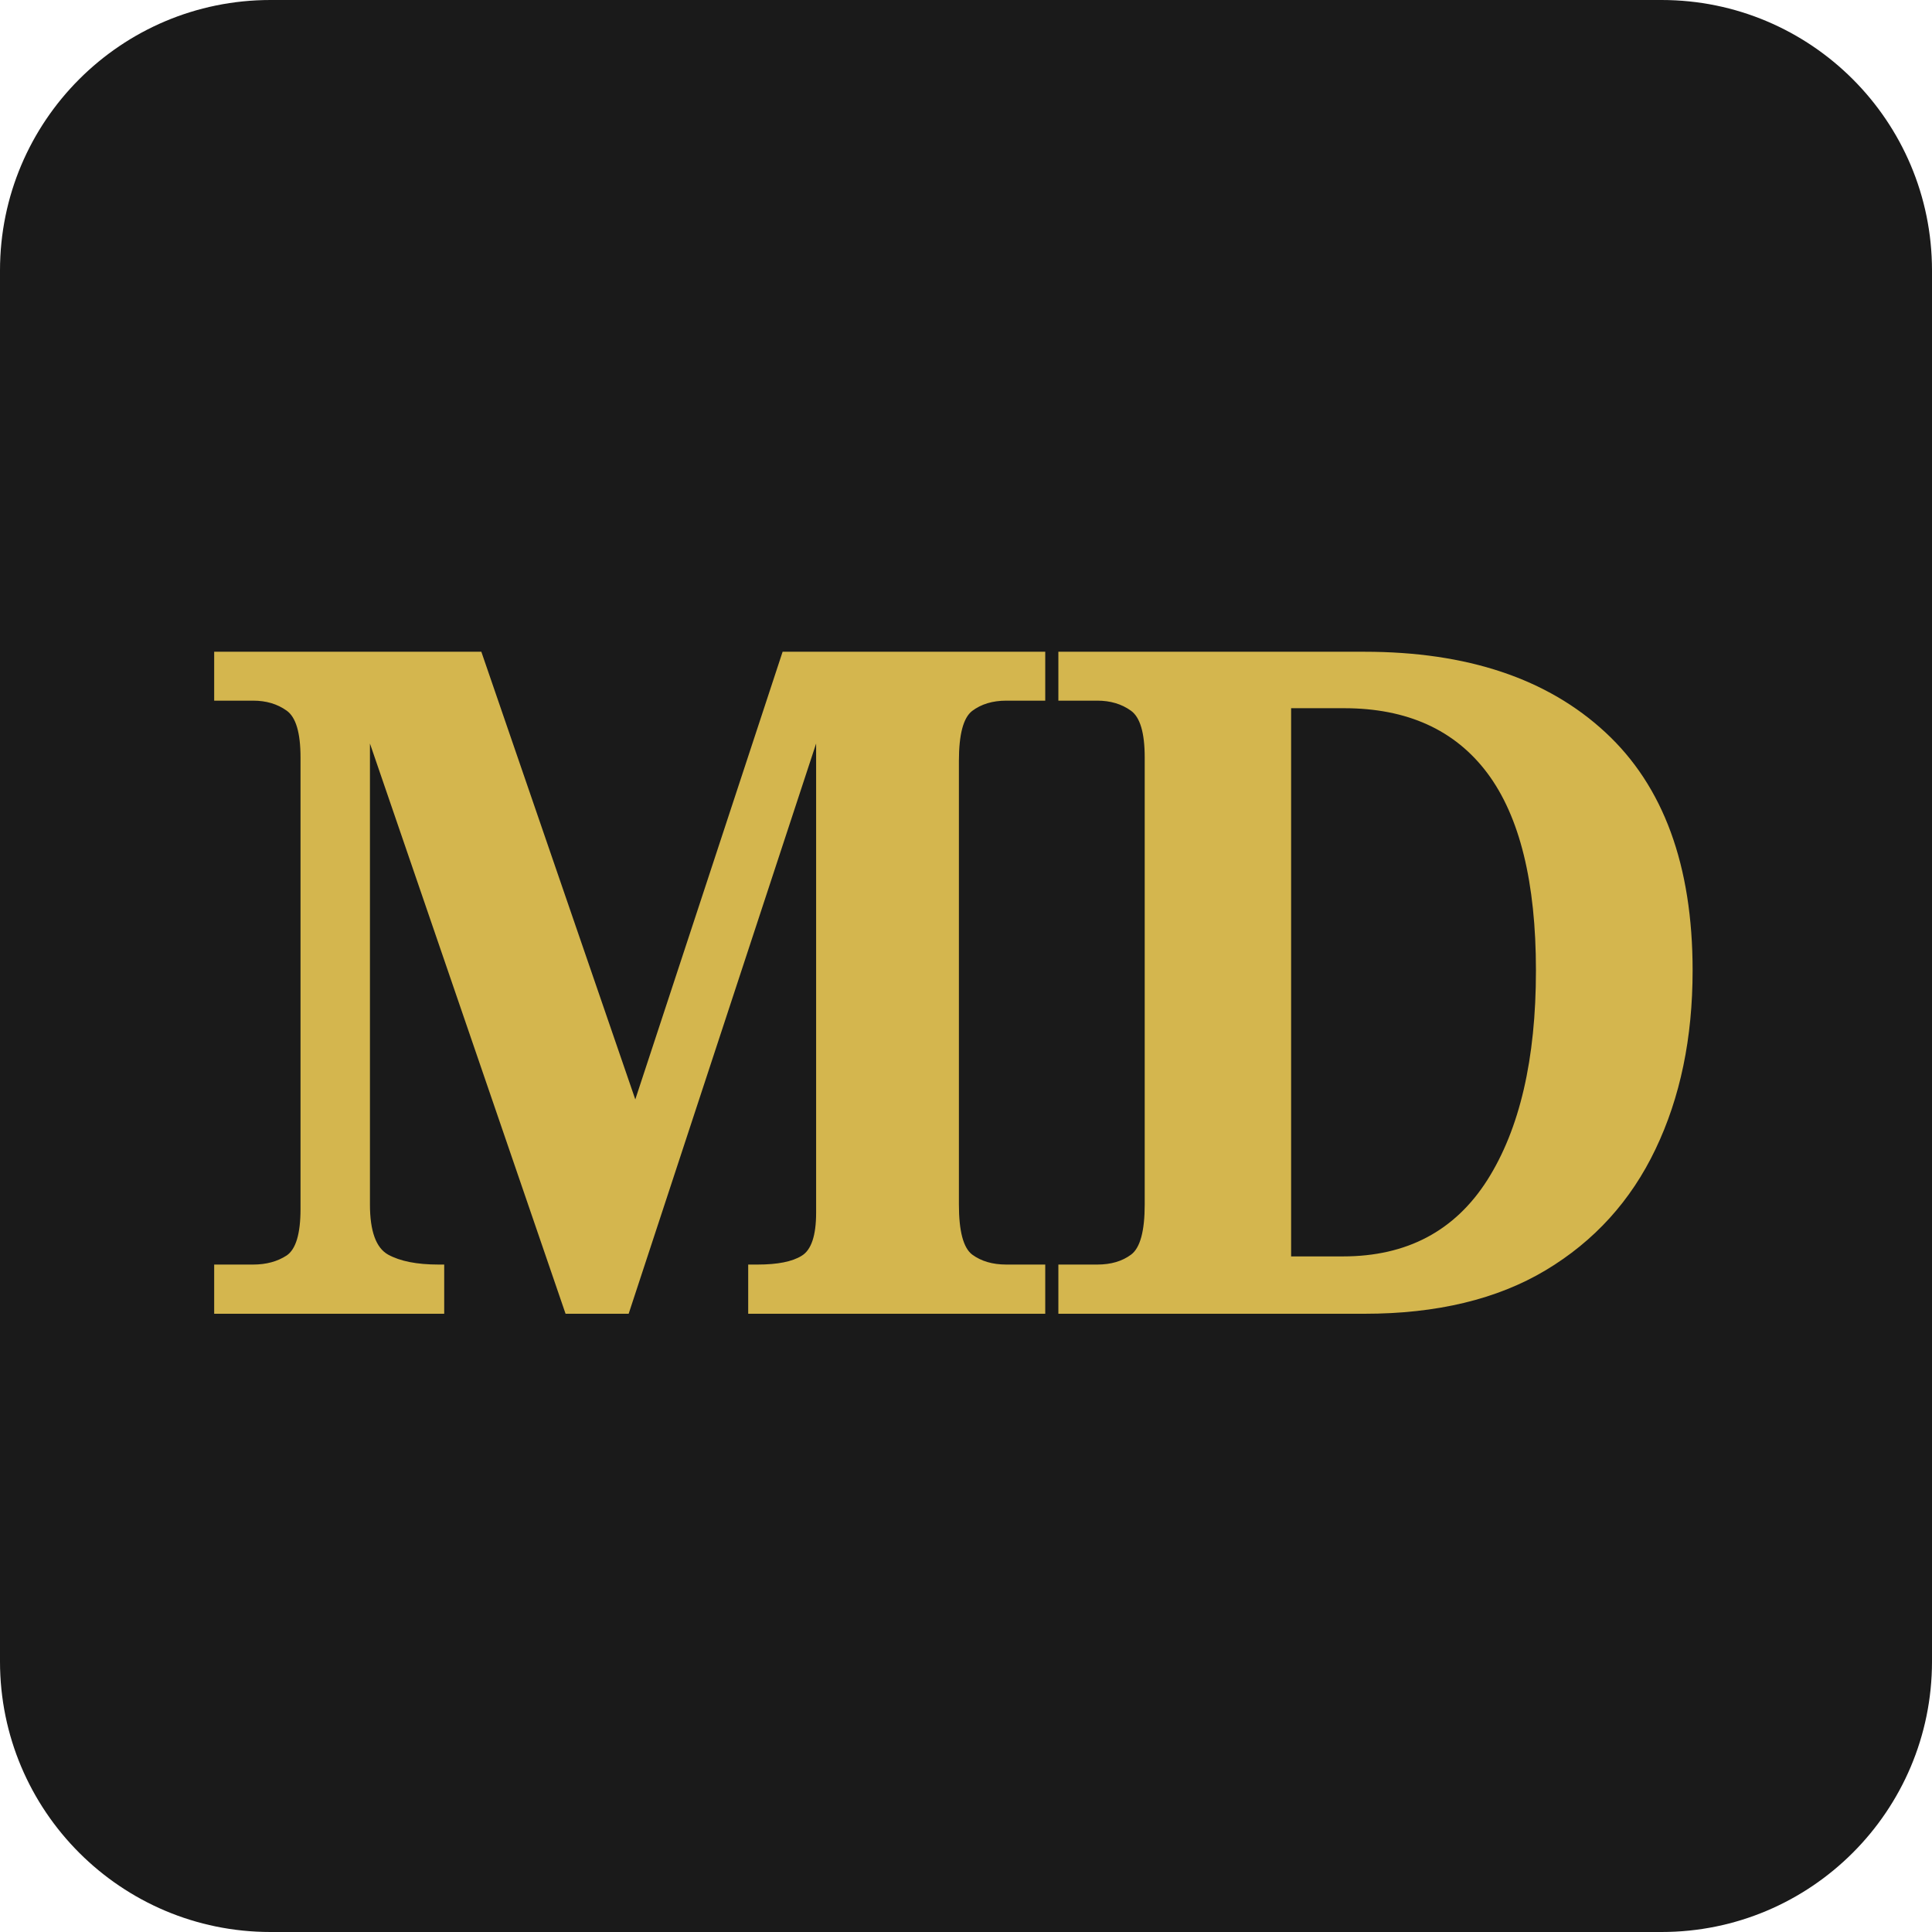
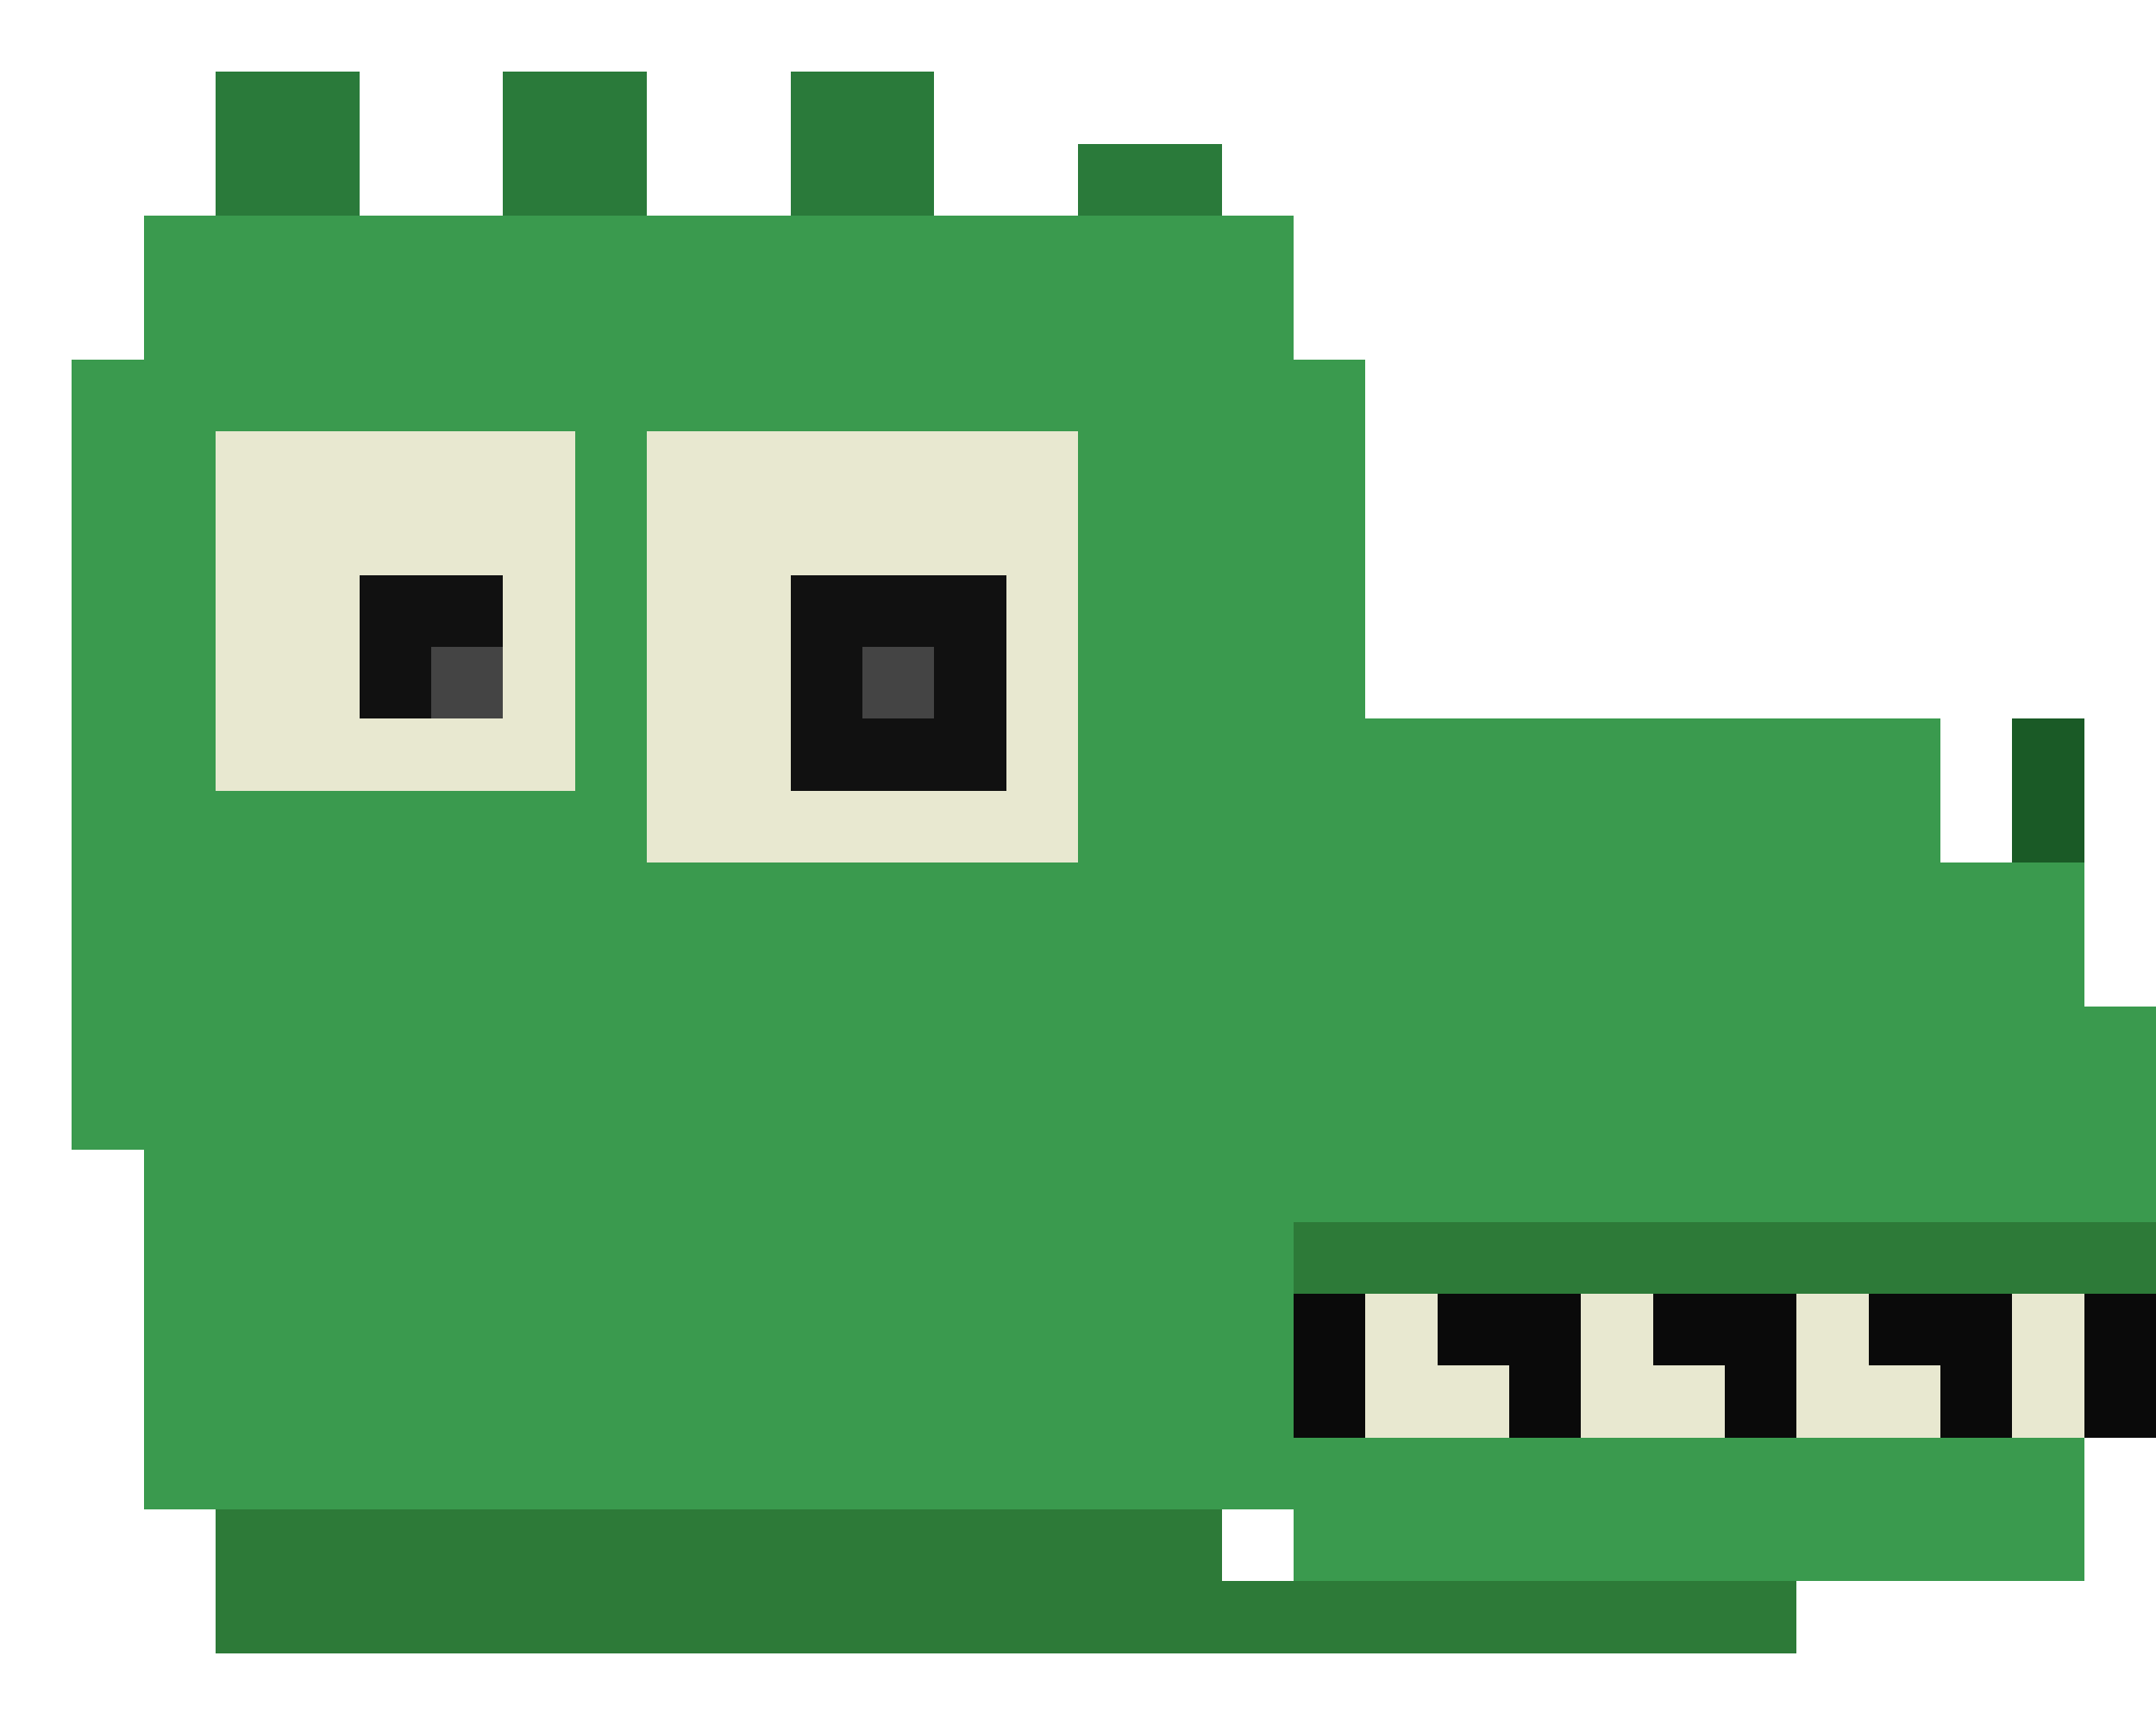
- <svg xmlns="http://www.w3.org/2000/svg" viewBox="0 0 100 100">
-   <rect width="100" height="100" rx="14" fill="#1A1A1A" />
-   <text x="50" y="68" font-family="Georgia, serif" font-size="48" font-weight="700" text-anchor="middle" fill="#D4B64E" letter-spacing="-2">MD</text>
+ <svg xmlns="http://www.w3.org/2000/svg" viewBox="1 0 30 24" shape-rendering="crispEdges">
+   <rect x="4" y="1" width="2" height="2" fill="#2a7a3a" />
+   <rect x="8" y="1" width="2" height="2" fill="#2a7a3a" />
+   <rect x="12" y="1" width="2" height="2" fill="#2a7a3a" />
+   <rect x="16" y="2" width="2" height="2" fill="#2a7a3a" />
+   <rect x="3" y="3" width="16" height="2" fill="#3a9a4e" />
+   <rect x="2" y="5" width="18" height="11" fill="#3a9a4e" />
+   <rect x="3" y="16" width="16" height="5" fill="#3a9a4e" />
+   <rect x="4" y="21" width="14" height="2" fill="#2d7a38" />
+   <rect x="19" y="10" width="9" height="2" fill="#3a9a4e" />
+   <rect x="19" y="12" width="11" height="2" fill="#3a9a4e" />
+   <rect x="19" y="14" width="12" height="3" fill="#3a9a4e" />
+   <rect x="19" y="17" width="12" height="1" fill="#2d7a38" />
+   <rect x="29" y="10" width="1" height="2" fill="#1a5a26" />
+   <rect x="19" y="18" width="12" height="2" fill="#0a0a0a" />
+   <rect x="20" y="18" width="1" height="2" fill="#e8e8d0" />
+   <rect x="23" y="18" width="1" height="2" fill="#e8e8d0" />
+   <rect x="26" y="18" width="1" height="2" fill="#e8e8d0" />
+   <rect x="29" y="18" width="1" height="2" fill="#e8e8d0" />
+   <rect x="19" y="20" width="11" height="2" fill="#3a9a4e" />
+   <rect x="17" y="22" width="9" height="1" fill="#2d7a38" />
+   <rect x="21" y="19" width="1" height="1" fill="#e8e8d0" />
+   <rect x="24" y="19" width="1" height="1" fill="#e8e8d0" />
+   <rect x="27" y="19" width="1" height="1" fill="#e8e8d0" />
+   <rect x="4" y="6" width="5" height="5" fill="#e8e8d0" />
+   <rect x="6" y="8" width="2" height="2" fill="#111" />
+   <rect x="7" y="9" width="1" height="1" fill="#444" />
+   <rect x="10" y="6" width="6" height="6" fill="#e8e8d0" />
+   <rect x="12" y="8" width="3" height="3" fill="#111" />
+   <rect x="13" y="9" width="1" height="1" fill="#444" />
</svg>
